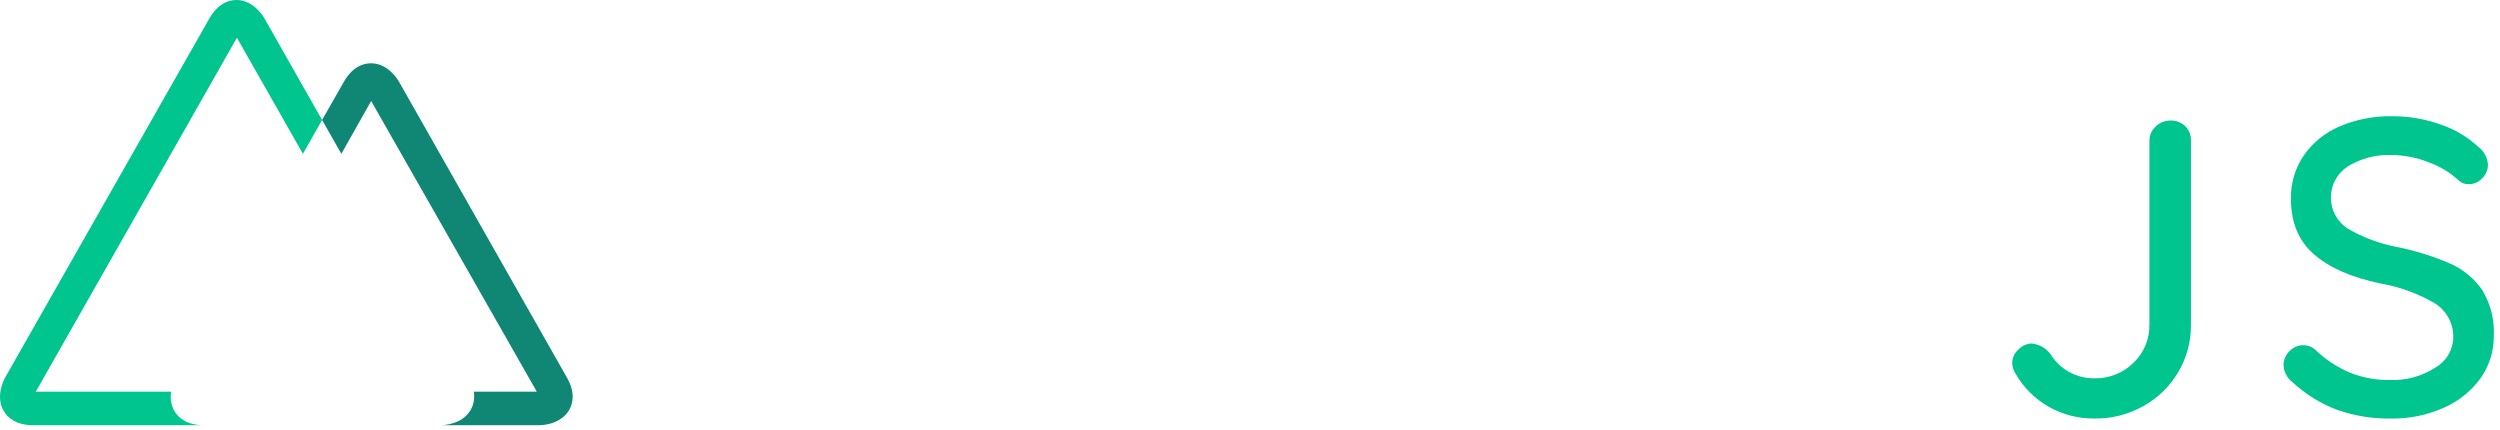
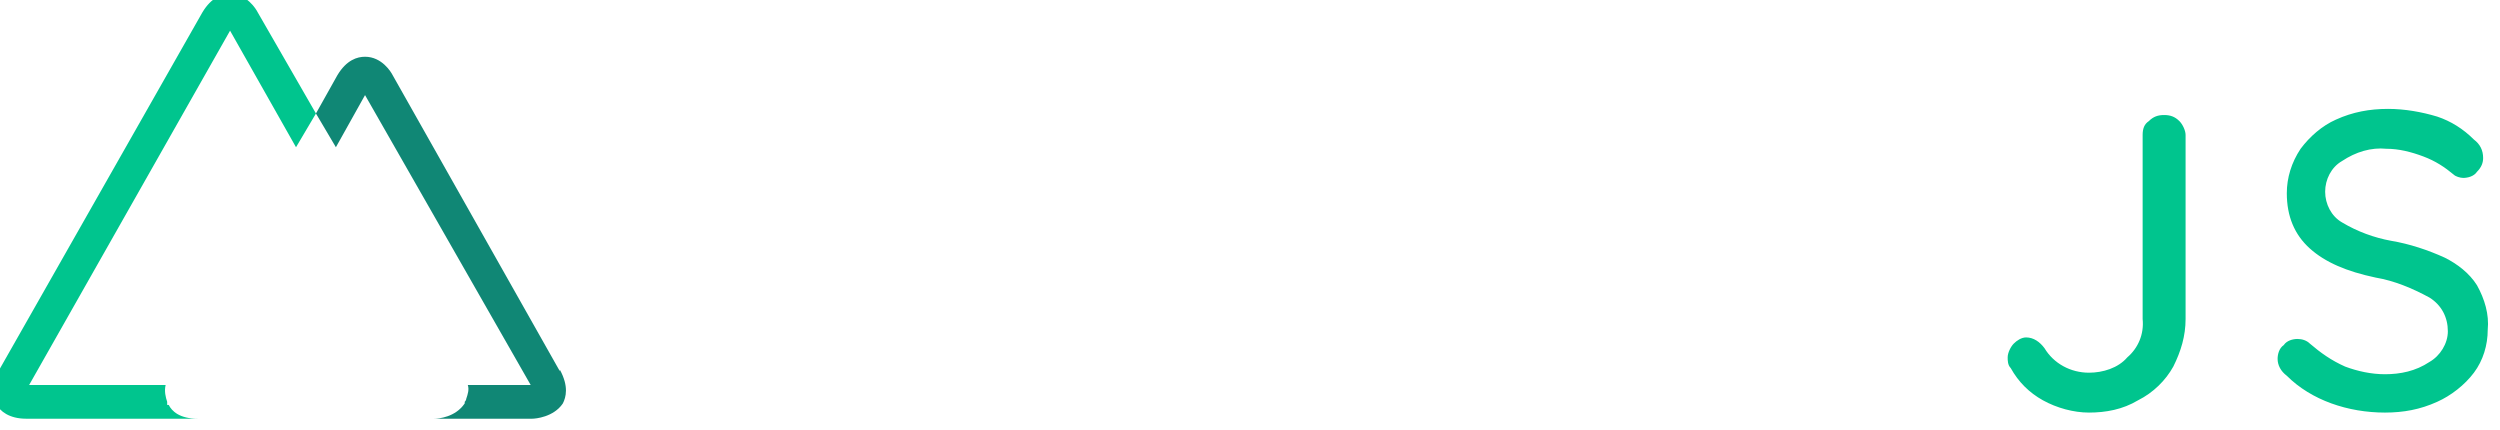
<svg xmlns="http://www.w3.org/2000/svg" height="28" viewBox="0 0 163 28">
  <g fill="none" fill-rule="evenodd">
-     <path d="M64.715 8.206c.222.231.341.543.331.863V25.667c.009.355-.124.7-.369.957-.246.258-.589.399-.945.389-.199 0-.398-.031-.587-.093-.174-.053-.329-.153-.451-.288l-10.753-14v13.179c.01.322-.114.633-.341.86-.228.228-.539.351-.86.341-.318.012-.627-.112-.848-.342-.22-.231-.337-.541-.327-.859V9.178c-.008-.354.133-.696.389-.941.239-.246.571-.38.914-.369.216-.001.43.04.63.121.182.071.342.189.463.342l10.706 14.031V9.069c-.01-.322.114-.633.341-.86.228-.228.539-.351.86-.341.318-.012.625.111.848.338zM86.804 8.206c.233.259.355.597.342.945V19.651c.022 1.357-.307 2.697-.957 3.889-.615 1.125-1.529 2.057-2.641 2.695-1.152.661-2.46 1.002-3.788.988-1.34.021-2.662-.313-3.831-.968-1.117-.635-2.035-1.568-2.652-2.695-.649-1.192-.979-2.532-.957-3.889V9.17c-.01-.356.131-.699.389-.945.262-.257.617-.397.984-.389.346 0.0.677.141.918.389.255.241.396.579.389.929V19.654c-.014.896.213 1.78.657 2.559.838 1.477 2.405 2.39 4.103 2.392.853.006 1.692-.211 2.434-.63.749-.414 1.373-1.023 1.804-1.762.451-.776.683-1.661.669-2.559V9.154c-.013-.345.104-.682.327-.945.23-.257.561-.4.906-.389.342-.008.671.132.902.385zM107.854 25.044c.164.226.25.499.245.778.014.352-.128.692-.389.929-.241.227-.559.354-.891.354-.426.016-.829-.19-1.066-.544l-5.316-7.097-5.196 7.086c-.234.36-.636.576-1.066.572-.314.007-.617-.117-.836-.342-.217-.2-.341-.482-.342-.778.006-.329.122-.647.331-.902L98.937 17.465l-5.635-7.576c-.176-.221-.273-.495-.276-.778-.007-.351.134-.688.389-.929.241-.248.572-.389.918-.389.204.001.405.049.587.14.193.091.358.232.478.408L100.652 15.4l5.203-6.988c.23-.356.616-.58 1.038-.603.33.002.643.143.863.389.239.213.38.516.389.836-.009.281-.104.552-.272.778L102.165 17.411l5.689 7.634zM127.591 8.206c.257.235.399.57.389.918.009.343-.133.673-.389.902-.263.223-.6.339-.945.327h-4.869v15.349c.007.351-.134.688-.389.929-.569.508-1.429.508-1.999 0-.253-.242-.394-.579-.389-.929V10.352h-4.857c-.346.013-.683-.108-.941-.338-.25-.238-.385-.573-.369-.918-.011-.336.124-.661.369-.891.258-.23.595-.351.941-.338h12.503c.347-.013.685.109.945.338z" class="fill-current" />
-     <path fill="#00C58E" d="M133.579 26.522c-.885-.501-1.622-1.229-2.135-2.108-.152-.217-.238-.474-.249-.739-0-.343.151-.669.412-.891.223-.233.526-.372.848-.389.489.046.936.294 1.233.684.608 1 1.7 1.604 2.87 1.587.95.022 1.868-.343 2.543-1.011.682-.646 1.06-1.55 1.042-2.489V9.178c-.004-.354.145-.693.408-.929.255-.251.599-.391.957-.389.361-.018.714.116.972.369.247.25.381.59.369.941v12.017c.01 1.077-.273 2.137-.821 3.064-.542.925-1.321 1.688-2.256 2.213-.98.555-2.09.839-3.216.824-1.043.011-2.071-.253-2.979-.766zM152.386 26.724c-1.084-.411-2.078-1.028-2.928-1.816-.351-.269-.561-.682-.572-1.124.004-.336.145-.656.389-.887.233-.251.56-.392.902-.389.288-.004.567.103.778.299.657.627 1.421 1.132 2.256 1.489.84.334 1.737.498 2.641.482 1.029.033 2.044-.245 2.913-.797.723-.406 1.176-1.166 1.19-1.995.014-.891-.437-1.725-1.19-2.201-1.092-.641-2.291-1.081-3.539-1.299-1.882-.389-3.325-1.015-4.34-1.89-1.015-.875-1.517-2.088-1.517-3.636-.021-1.016.278-2.014.856-2.851.587-.831 1.396-1.48 2.333-1.874 1.072-.452 2.227-.676 3.391-.657 1.091-.007 2.174.179 3.201.548.905.305 1.735.8 2.434 1.451.374.275.605.703.63 1.167-0.0.33-.133.645-.369.875-.226.253-.551.395-.891.389-.229.009-.453-.071-.626-.222-.567-.532-1.239-.941-1.972-1.202-.759-.306-1.569-.467-2.388-.474-1.025-.053-2.042.211-2.913.754-.676.448-1.083 1.205-1.083 2.016 0 .811.407 1.568 1.083 2.016.996.581 2.084.989 3.216 1.206 1.203.237 2.376.603 3.5 1.093.848.375 1.573.982 2.092 1.75.526.883.781 1.901.735 2.928.015 1.009-.296 1.997-.887 2.816-.622.844-1.458 1.506-2.423 1.917-1.06.464-2.207.697-3.364.684-1.204.022-2.402-.17-3.539-.568z" class="fill-nuxt-lightgreen" />
-     <path d="M2.333 25.538h8.824c.05-.335.158-.658.319-.957l8.276-14.552-4.305-7.568L2.333 25.538zM30.893 25.538H35L24.22 6.588l-1.944 3.442 8.26 14.552c.176.295.297.619.358.957zM21.008 12.238l-7.564 13.3h15.124z" />
-     <path fill="#00C58E" d="M11.363 26.787a1.377 1.377 0 0 1-.074-.152c-.149-.345-.195-.726-.132-1.097H2.333L15.447 2.462l4.305 7.568L21 7.821l-3.753-6.611C17.142 1.019 16.508 0 15.416 0c-.494 0-1.202.214-1.777 1.225L.354 24.582c-.113.202-.661 1.264-.117 2.205.249.428.778.937 1.944.937H13.308c-1.159 0-1.696-.502-1.944-.937z" class="fill-nuxt-lightgreen" />
-     <path fill="#108775" d="M36.944 24.582L26.028 5.351c-.113-.202-.743-1.225-1.839-1.225-.494 0-1.202.21-1.777 1.221L21 7.821l1.256 2.209 1.944-3.442L35 25.538h-4.107c.053.313.023.635-.086.933a1.19 1.19 0 0 1-.086.191l-.035.07c-.552.941-1.746.992-1.979.992h6.424c.237 0 1.427-.051 1.979-.992.245-.428.42-1.147-.167-2.151z" class="fill-nuxt-green" />
-     <path fill-rule="nonzero" d="M30.687 26.732l.035-.07a1.19 1.19 0 0 0 .086-.191c.109-.299.138-.62.086-.933-.061-.338-.182-.662-.358-.957l-8.272-14.552L21 7.821l-1.256 2.209-8.268 14.552c-.161.298-.268.622-.319.957-.067.37-.025.75.121 1.097a1.377 1.377 0 0 0 .074.152c.249.428.778.937 1.944.937h15.4c.245 0 1.439-.051 1.991-.992zM21 12.238l7.56 13.3H13.444L21 12.238z" class="fill-current" />
+     <path d="M 64.3 7.8 c 0.2 0.2 0.3 0.5 0.3 0.9 V 25.3 c 0 0.4 -0.1 0.7 -0.4 1 c -0.2 0.3 -0.6 0.4 -0.9 0.4 c -0.2 0 -0.4 0 -0.6 -0.1 c -0.2 -0.1 -0.3 -0.2 -0.5 -0.3 l -10.8 -14 v 13.2 c 0 0.3 -0.1 0.6 -0.3 0.9 c -0.2 0.2 -0.5 0.4 -0.9 0.3 c -0.3 0 -0.6 -0.1 -0.8 -0.3 c -0.2 -0.2 -0.3 -0.5 -0.3 -0.9 V 8.8 c 0 -0.4 0.1 -0.7 0.4 -0.9 c 0.2 -0.2 0.6 -0.4 0.9 -0.4 c 0.2 0 0.4 0 0.6 0.1 c 0.2 0.1 0.3 0.2 0.5 0.3 l 10.7 14 V 8.7 c 0 -0.3 0.1 -0.6 0.3 -0.9 c 0.2 -0.2 0.5 -0.4 0.9 -0.3 c 0.3 0 0.6 0.1 0.8 0.3 z M 86.4 7.8 c 0.2 0.3 0.4 0.6 0.3 0.9 V 19.2 c 0 1.4 -0.3 2.7 -1 3.9 c -0.6 1.1 -1.5 2.1 -2.6 2.7 c -1.2 0.7 -2.5 1 -3.8 1 c -1.3 0 -2.7 -0.3 -3.8 -1 c -1.1 -0.6 -2 -1.6 -2.7 -2.7 c -0.6 -1.2 -1 -2.5 -1 -3.9 V 8.8 c 0 -0.4 0.1 -0.7 0.4 -0.9 c 0.3 -0.3 0.6 -0.4 1 -0.4 c 0.3 0 0.7 0.1 0.9 0.4 c 0.3 0.2 0.4 0.6 0.4 0.9 V 19.2 c 0 0.9 0.2 1.8 0.7 2.6 c 0.8 1.5 2.4 2.4 4.1 2.4 c 0.9 0 1.7 -0.2 2.4 -0.6 c 0.7 -0.4 1.4 -1 1.8 -1.8 c 0.5 -0.8 0.7 -1.7 0.7 -2.6 V 8.7 c 0 -0.3 0.1 -0.7 0.3 -0.9 c 0.2 -0.3 0.6 -0.4 0.9 -0.4 c 0.3 0 0.7 0.1 0.9 0.4 z M 107.4 24.6 c 0.2 0.2 0.3 0.5 0.2 0.8 c 0 0.4 -0.1 0.7 -0.4 0.9 c -0.2 0.2 -0.6 0.4 -0.9 0.4 c -0.4 0 -0.8 -0.2 -1.1 -0.5 l -5.3 -7.1 l -5.2 7.1 c -0.2 0.4 -0.6 0.6 -1.1 0.6 c -0.3 0 -0.6 -0.1 -0.8 -0.3 c -0.2 -0.2 -0.3 -0.5 -0.3 -0.8 c 0 -0.3 0.1 -0.6 0.3 -0.9 L 98.5 17 l -5.6 -7.6 c -0.2 -0.2 -0.3 -0.5 -0.3 -0.8 c 0 -0.4 0.1 -0.7 0.4 -0.9 c 0.2 -0.2 0.6 -0.4 0.9 -0.4 c 0.2 0 0.4 0 0.6 0.1 c 0.2 0.1 0.4 0.2 0.5 0.4 L 100.2 15 l 5.2 -7 c 0.2 -0.4 0.6 -0.6 1 -0.6 c 0.3 0 0.6 0.1 0.9 0.4 c 0.2 0.2 0.4 0.5 0.4 0.8 c 0 0.3 -0.1 0.6 -0.3 0.8 L 101.7 17 l 5.7 7.6 z M 127.2 7.8 c 0.3 0.2 0.4 0.6 0.4 0.9 c 0 0.3 -0.1 0.7 -0.4 0.9 c -0.3 0.2 -0.6 0.3 -0.9 0.3 h -4.9 v 15.3 c 0 0.4 -0.1 0.7 -0.4 0.9 c -0.6 0.5 -1.4 0.5 -2 0 c -0.3 -0.2 -0.4 -0.6 -0.4 -0.9 V 9.9 h -4.9 c -0.3 0 -0.7 -0.1 -0.9 -0.3 c -0.3 -0.2 -0.4 -0.6 -0.4 -0.9 c 0 -0.3 0.1 -0.7 0.4 -0.9 c 0.3 -0.2 0.6 -0.4 0.9 -0.3 h 12.5 c 0.3 0 0.7 0.1 0.9 0.3 z" class="fill-current" />
+     <path fill="#00c58e" d="M 133.2 26.1 c -0.9 -0.5 -1.6 -1.2 -2.1 -2.1 c -0.2 -0.2 -0.2 -0.5 -0.2 -0.7 c 0 -0.3 0.2 -0.7 0.4 -0.9 c 0.2 -0.2 0.5 -0.4 0.8 -0.4 c 0.5 0 0.9 0.3 1.2 0.7 c 0.6 1 1.7 1.6 2.9 1.6 c 0.9 0 1.9 -0.3 2.5 -1 c 0.7 -0.6 1.1 -1.5 1 -2.5 V 8.8 c 0 -0.4 0.1 -0.7 0.4 -0.9 c 0.3 -0.3 0.6 -0.4 1 -0.4 c 0.4 0 0.7 0.1 1 0.4 c 0.2 0.2 0.4 0.6 0.4 0.9 v 12 c 0 1.1 -0.3 2.1 -0.8 3.1 c -0.5 0.9 -1.3 1.7 -2.3 2.2 c -1 0.6 -2.1 0.8 -3.2 0.8 c -1 0 -2.1 -0.3 -3 -0.8 z M 152 26.3 c -1.1 -0.4 -2.1 -1 -2.9 -1.8 c -0.4 -0.3 -0.6 -0.7 -0.6 -1.1 c 0 -0.3 0.1 -0.7 0.4 -0.9 c 0.2 -0.3 0.6 -0.4 0.9 -0.4 c 0.3 0 0.6 0.1 0.8 0.3 c 0.7 0.6 1.4 1.1 2.3 1.5 c 0.8 0.3 1.7 0.5 2.6 0.5 c 1 0 2 -0.2 2.9 -0.8 c 0.7 -0.4 1.2 -1.2 1.2 -2 c 0 -0.9 -0.4 -1.7 -1.2 -2.2 c -1.1 -0.6 -2.3 -1.1 -3.5 -1.3 c -1.9 -0.4 -3.3 -1 -4.3 -1.9 c -1 -0.9 -1.5 -2.1 -1.5 -3.6 c 0 -1 0.3 -2 0.9 -2.9 c 0.6 -0.8 1.4 -1.5 2.3 -1.9 c 1.1 -0.5 2.2 -0.7 3.4 -0.7 c 1.1 0 2.2 0.2 3.2 0.5 c 0.9 0.3 1.7 0.8 2.4 1.5 c 0.4 0.3 0.6 0.7 0.6 1.2 c 0 0.3 -0.1 0.6 -0.4 0.9 c -0.2 0.3 -0.6 0.4 -0.9 0.4 c -0.2 0 -0.5 -0.1 -0.6 -0.2 c -0.6 -0.5 -1.2 -0.9 -2 -1.2 c -0.8 -0.3 -1.6 -0.5 -2.4 -0.5 c -1 -0.1 -2 0.2 -2.9 0.8 c -0.7 0.4 -1.1 1.2 -1.1 2 c 0 0.8 0.4 1.6 1.1 2 c 1 0.6 2.1 1 3.2 1.2 c 1.2 0.2 2.4 0.6 3.5 1.1 c 0.8 0.4 1.6 1 2.1 1.8 c 0.5 0.9 0.8 1.9 0.7 2.9 c 0 1 -0.3 2 -0.9 2.8 c -0.6 0.8 -1.5 1.5 -2.4 1.9 c -1.1 0.5 -2.2 0.7 -3.4 0.7 c -1.2 0 -2.4 -0.2 -3.5 -0.6 z" class="fill-nuxt-lightgreen" />
+     <path d="M 1.9 25.1 h 8.8 c 0.1 -0.3 0.2 -0.7 0.3 -1 l 8.3 -14.6 l -4.3 -7.6 L 1.9 25.1 z M 30.5 25.1 H 34.6 L 23.8 6.2 l -1.9 3.4 l 8.3 14.6 c 0.2 0.3 0.3 0.6 0.4 1 z M 20.6 11.8 l -7.6 13.3 h 15.1 z" />
+     <path fill="#00c58e" d="M 10.9 26.4 C 10.9 26.3 10.9 26.3 10.9 26.2 c -0.1 -0.3 -0.2 -0.7 -0.1 -1.1 H 1.9 L 15 2 l 4.3 7.6 L 20.6 7.4 l -3.8 -6.6 C 16.7 0.6 16.1 -0.4 15 -0.4 c -0.5 0 -1.2 0.2 -1.8 1.2 L -0.1 24.2 c -0.1 0.2 -0.7 1.3 -0.1 2.2 c 0.2 0.4 0.8 0.9 1.9 0.9 H 12.9 c -1.2 0 -1.7 -0.5 -1.9 -0.9 z" class="fill-nuxt-lightgreen" />
+     <path fill="#108775" d="M 36.5 24.2 L 25.6 4.9 c -0.1 -0.2 -0.7 -1.2 -1.8 -1.2 c -0.5 0 -1.2 0.2 -1.8 1.2 L 20.6 7.4 l 1.3 2.2 l 1.9 -3.4 L 34.6 25.1 h -4.1 c 0.1 0.3 0 0.6 -0.1 0.9 C 30.4 26.1 30.3 26.2 30.3 26.2 l 0 0.1 c -0.6 0.9 -1.7 1 -2 1 h 6.4 c 0.2 0 1.4 -0.1 2 -1 c 0.2 -0.4 0.4 -1.1 -0.2 -2.2 z" class="fill-nuxt-green" />
+     <path fill-rule="nonzero" d="M 30.3 26.3 l 0 -0.1 C 30.3 26.2 30.4 26.1 30.4 26.1 c 0.1 -0.3 0.1 -0.6 0.1 -0.9 c -0.1 -0.3 -0.2 -0.7 -0.4 -1 l -8.3 -14.6 L 20.6 7.4 l -1.3 2.2 l -8.3 14.6 c -0.2 0.3 -0.3 0.6 -0.3 1 c -0.1 0.4 0 0.8 0.1 1.1 C 10.9 26.3 10.9 26.3 10.9 26.4 c 0.2 0.4 0.8 0.9 1.9 0.9 h 15.4 c 0.2 0 1.4 -0.1 2 -1 z M 20.6 11.8 l 7.6 13.3 H 13 L 20.6 11.8 z" class="fill-current" />
  </g>
</svg>
